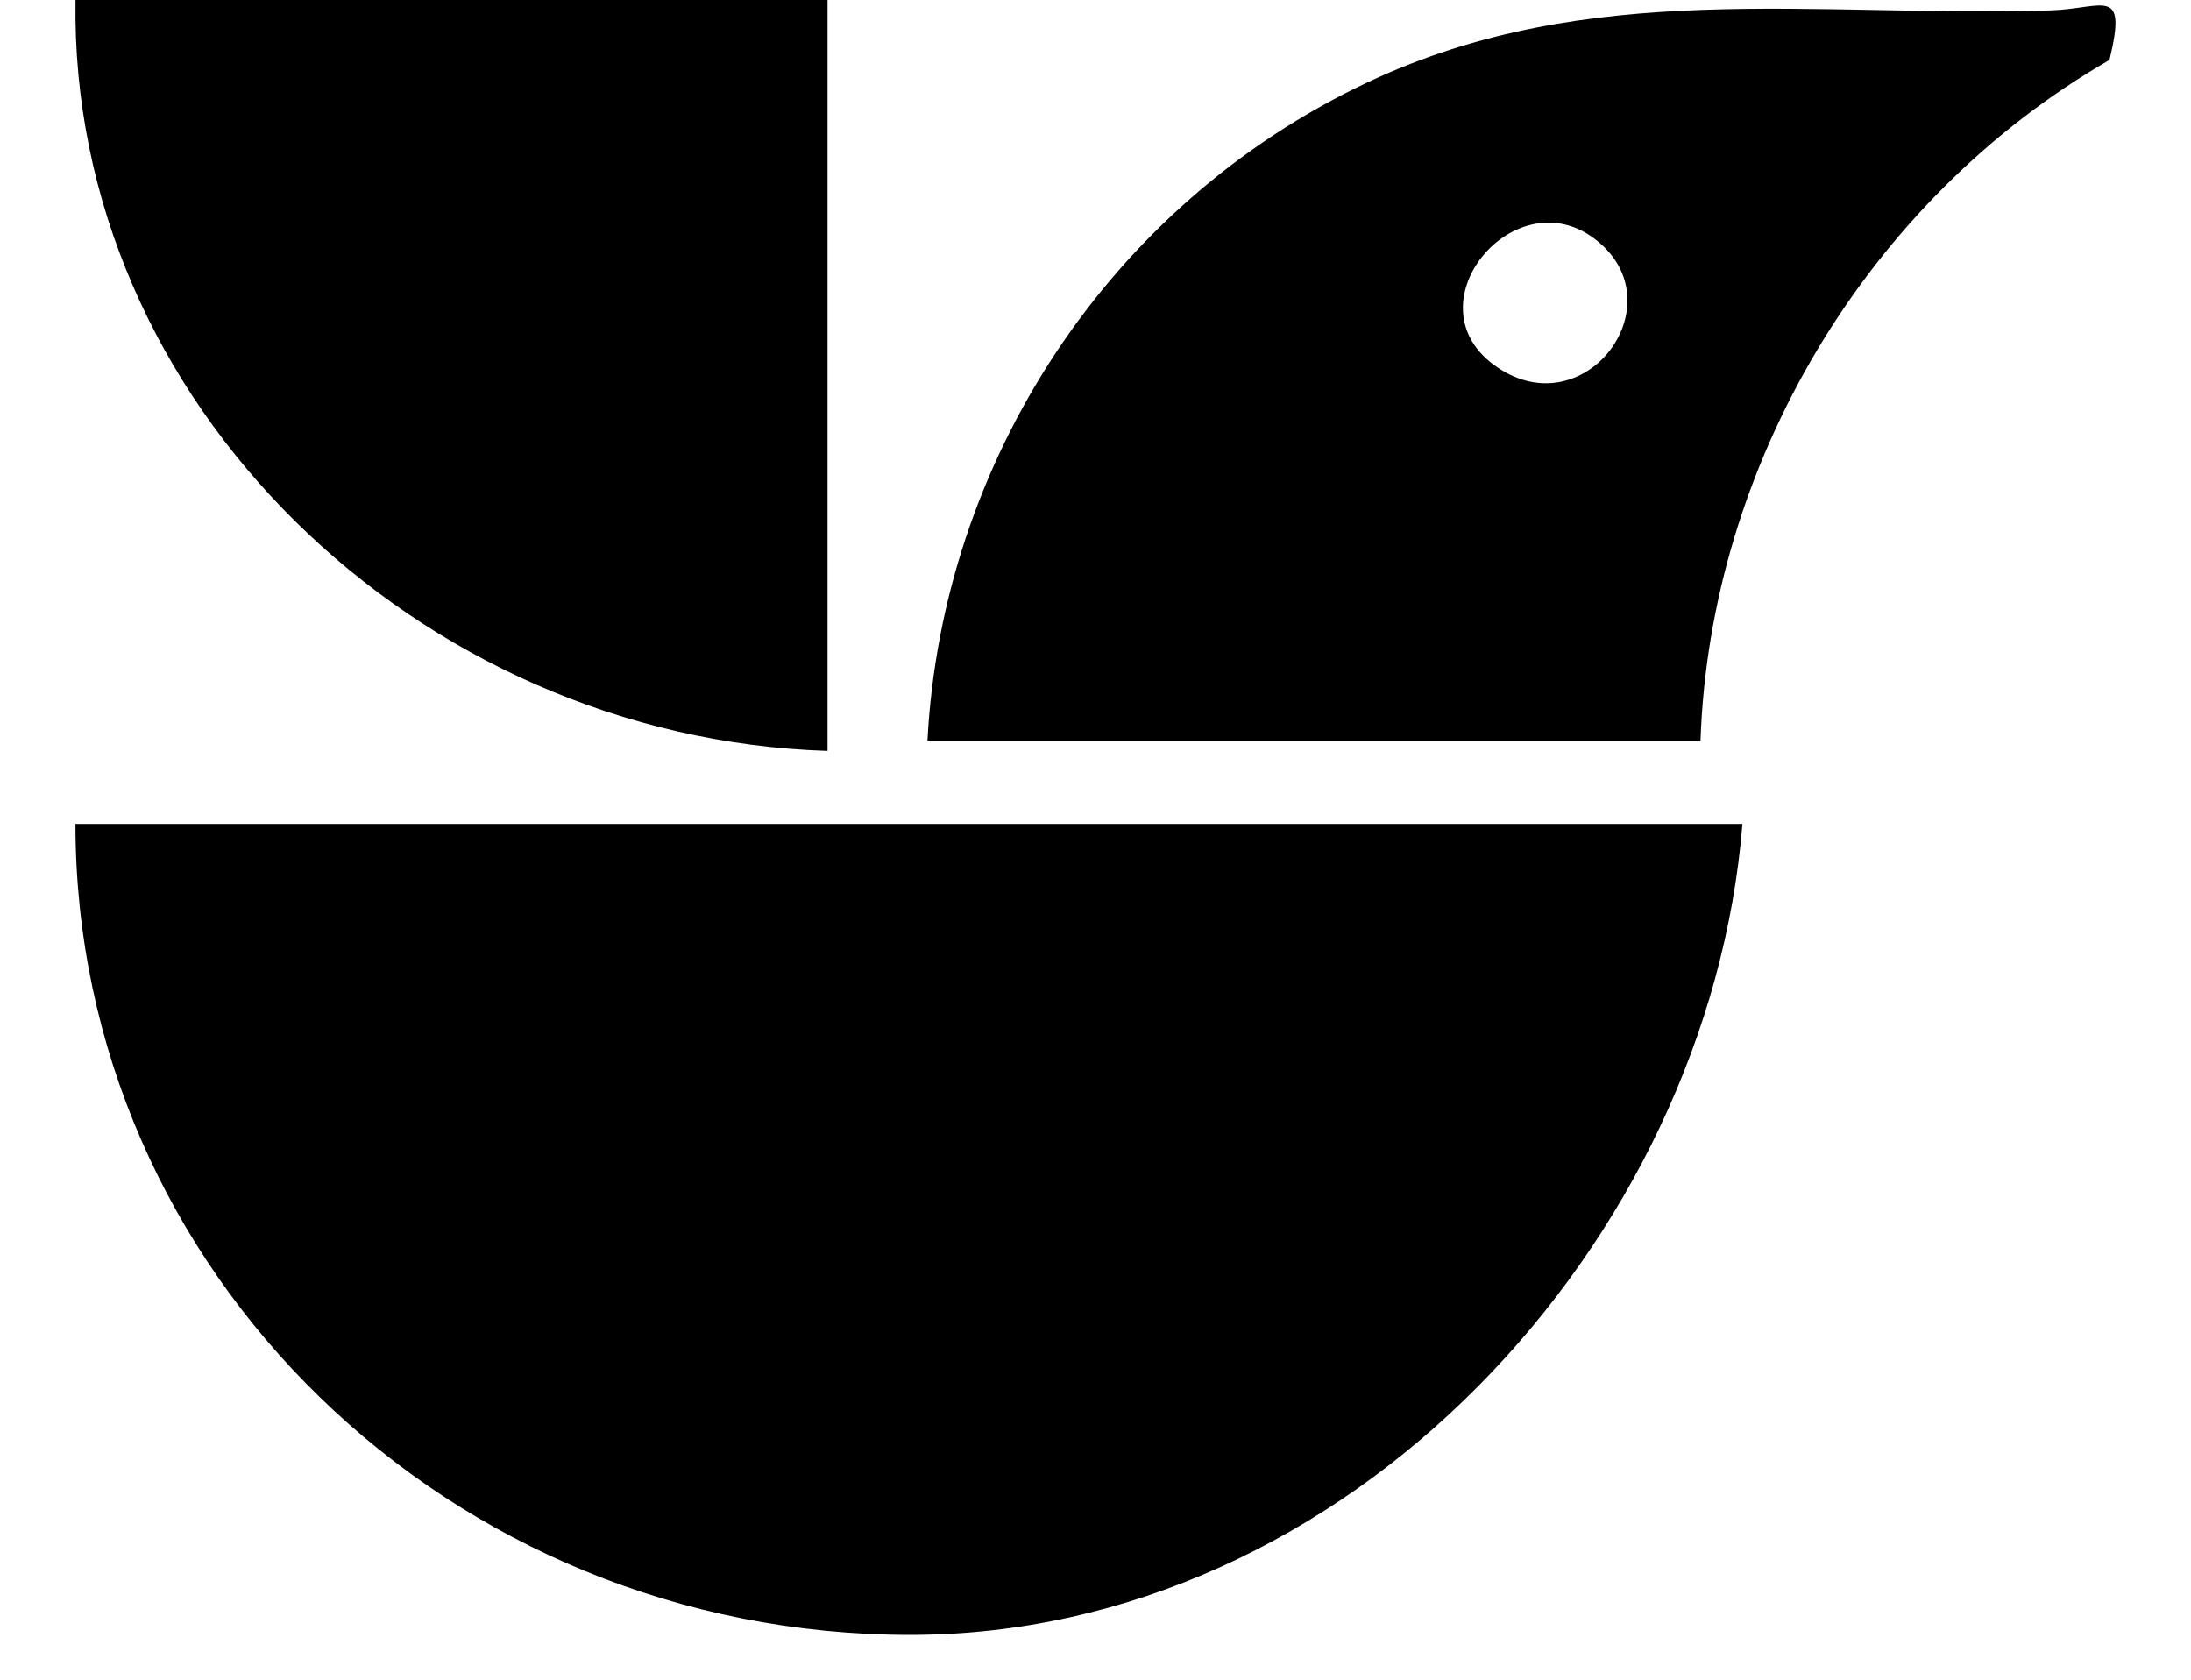
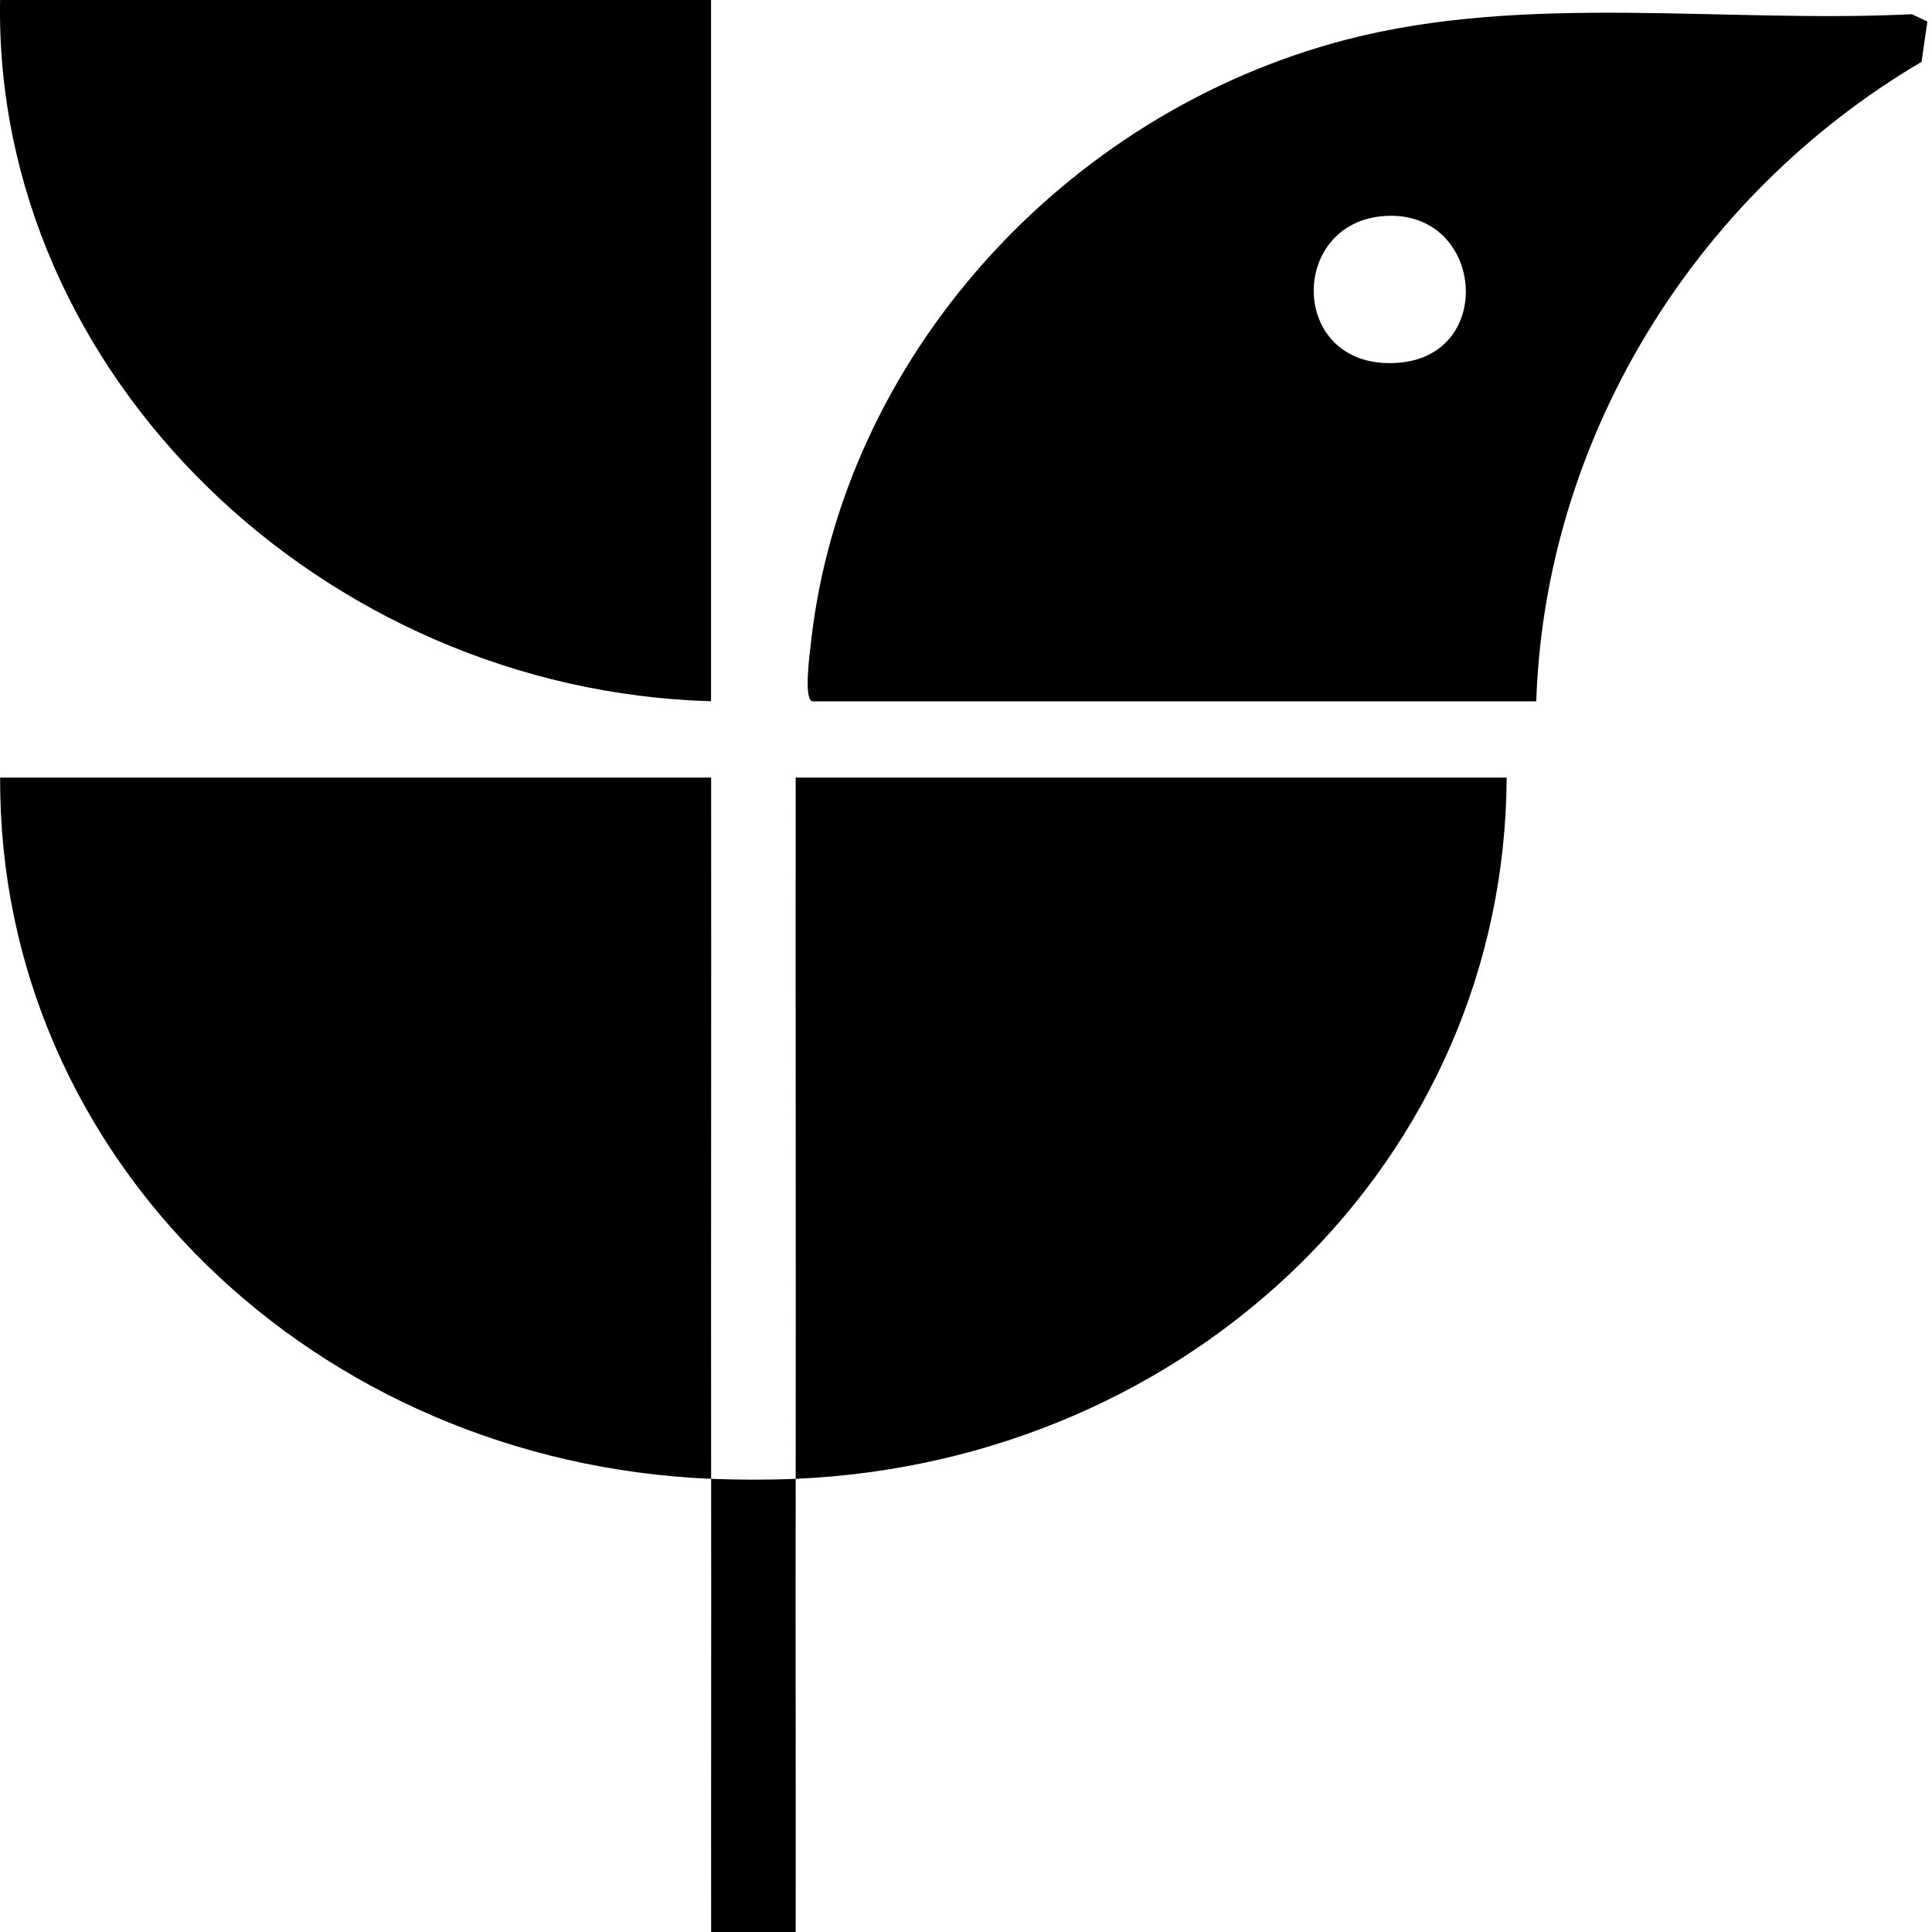
- <svg xmlns="http://www.w3.org/2000/svg" width="30" height="23" viewBox="0 0 30 23" fill="none">
-   <path d="M12.699 10.142C12.898 6.327 15.177 2.802 18.722 1.129C21.762 -0.306 24.819 0.242 28.075 0.142C28.804 0.12 29.132 -0.208 28.884 0.821C25.556 2.739 23.412 6.376 23.284 10.142H12.699ZM21.963 3.381C20.839 2.286 19.212 4.171 20.511 5.036C21.676 5.813 22.873 4.269 21.963 3.381Z" fill="black" />
-   <path d="M11.331 0V10.282C5.718 10.103 0.946 5.511 1.034 0H11.331Z" fill="black" />
-   <path d="M23.858 11.282C23.398 17.005 18.472 22.386 12.463 22.386C6.15 22.386 1.033 17.414 1.033 11.282" fill="black" />
+ <svg xmlns="http://www.w3.org/2000/svg" width="25" height="25" viewBox="0 0 25 25" fill="none">
+   <path d="M19.879 9.075H10.518C10.393 9.075 10.479 8.442 10.494 8.311C10.899 4.66 13.738 1.471 17.42 0.513C19.757 -0.095 22.335 0.304 24.739 0.184L24.94 0.278L24.865 0.8C21.889 2.554 19.991 5.715 19.879 9.076V9.075ZM17.933 2.794C16.648 2.863 16.674 4.817 18.109 4.693C19.362 4.585 19.193 2.726 17.933 2.794Z" fill="black" />
+   <path d="M9.202 19.136C4.103 18.924 -0.021 15.012 0.002 10.062H9.202C9.205 13.085 9.199 16.112 9.202 19.136C9.549 19.15 9.949 19.151 10.296 19.136C10.3 16.112 10.293 13.085 10.296 10.062H19.496C19.473 15.01 15.414 18.913 10.296 19.136C10.293 21.089 10.298 23.046 10.296 25H9.202C9.2 23.046 9.205 21.089 9.202 19.136Z" fill="black" />
+   <path d="M9.201 0V9.074C4.189 8.932 -0.083 4.861 0.001 0H9.201Z" fill="black" />
</svg>
